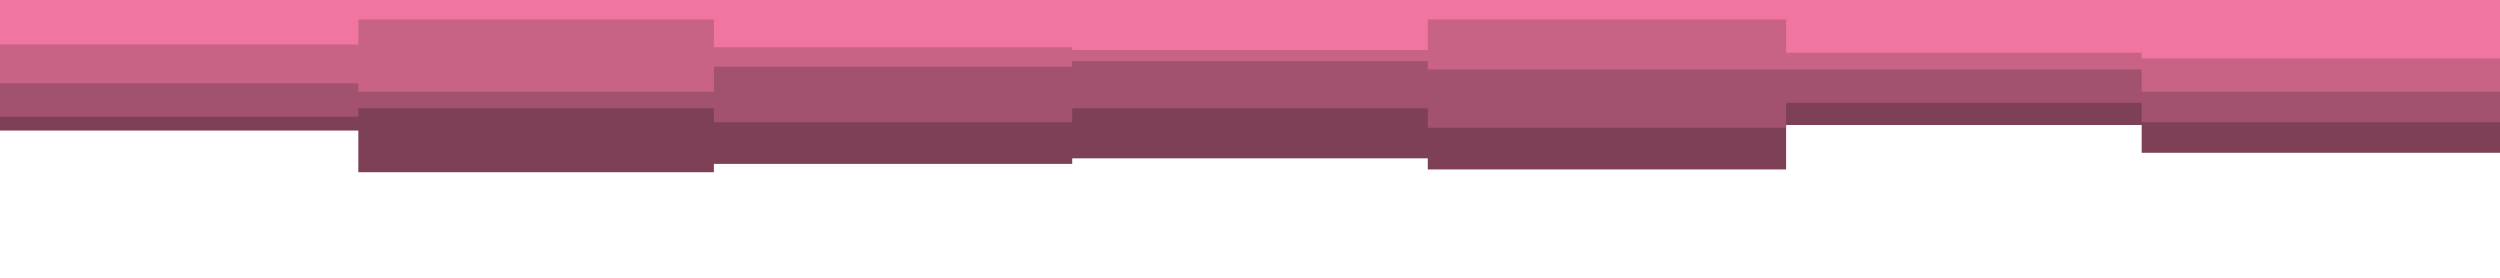
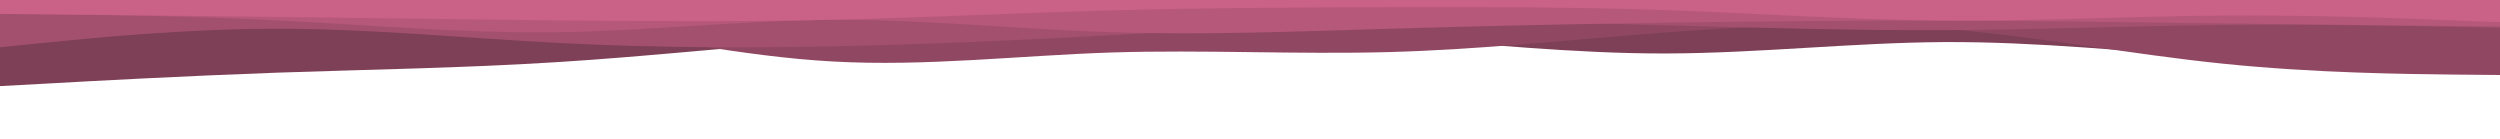
- <svg xmlns="http://www.w3.org/2000/svg" id="visual" viewBox="0 0 900 100" width="900" height="100" version="1.1">
-   <path d="M0 47L129 47L129 62L257 62L257 59L386 59L386 57L514 57L514 61L643 61L643 45L771 45L771 55L900 55L900 64L900 0L900 0L771 0L771 0L643 0L643 0L514 0L514 0L386 0L386 0L257 0L257 0L129 0L129 0L0 0Z" fill="#7e4056" />
-   <path d="M0 42L129 42L129 39L257 39L257 44L386 44L386 39L514 39L514 46L643 46L643 37L771 37L771 44L900 44L900 42L900 0L900 0L771 0L771 0L643 0L643 0L514 0L514 0L386 0L386 0L257 0L257 0L129 0L129 0L0 0Z" fill="#a2516e" />
-   <path d="M0 30L129 30L129 33L257 33L257 24L386 24L386 22L514 22L514 25L643 25L643 25L771 25L771 33L900 33L900 24L900 0L900 0L771 0L771 0L643 0L643 0L514 0L514 0L386 0L386 0L257 0L257 0L129 0L129 0L0 0Z" fill="#c86386" />
-   <path d="M0 16L129 16L129 7L257 7L257 17L386 17L386 18L514 18L514 7L643 7L643 19L771 19L771 21L900 21L900 19L900 0L900 0L771 0L771 0L643 0L643 0L514 0L514 0L386 0L386 0L257 0L257 0L129 0L129 0L0 0Z" fill="#f075a0" />
+ <svg xmlns="http://www.w3.org/2000/svg" id="visual" viewBox="0 0 1800 100" width="1800" height="100" version="1.1">
+   <path d="M0 62L33.3 60.2C66.7 58.3 133.3 54.7 200 52.3C266.7 50 333.3 49 400 44.8C466.7 40.7 533.3 33.3 600 28.5C666.7 23.7 733.3 21.3 800 21C866.7 20.7 933.3 22.3 1000 26.8C1066.7 31.3 1133.3 38.7 1200 38.5C1266.7 38.3 1333.3 30.7 1400 30.3C1466.7 30 1533.3 37 1600 41.8C1666.7 46.7 1733.3 49.3 1766.7 50.7L1800 52L1800 0L1766.7 0C1733.3 0 1666.7 0 1600 0C1533.3 0 1466.7 0 1400 0C1333.3 0 1266.7 0 1200 0C1133.3 0 1066.7 0 1000 0C933.3 0 866.7 0 800 0C733.3 0 666.7 0 600 0C533.3 0 466.7 0 400 0C333.3 0 266.7 0 200 0C133.3 0 66.7 0 33.3 0L0 0Z" fill="#7e4056" />
+   <path d="M0 24L33.3 21.8C66.7 19.7 133.3 15.3 200 13C266.7 10.7 333.3 10.3 400 17.8C466.7 25.3 533.3 40.7 600 44.3C666.7 48 733.3 40 800 37.8C866.7 35.7 933.3 39.3 1000 37.5C1066.7 35.7 1133.3 28.3 1200 23.3C1266.7 18.3 1333.3 15.7 1400 20.8C1466.7 26 1533.3 39 1600 45.8C1666.7 52.7 1733.3 53.3 1766.7 53.7L1800 54L1800 0L1766.7 0C1733.3 0 1666.7 0 1600 0C1533.3 0 1466.7 0 1400 0C1333.3 0 1266.7 0 1200 0C1133.3 0 1066.7 0 1000 0C933.3 0 866.7 0 800 0C733.3 0 666.7 0 600 0C533.3 0 466.7 0 400 0C333.3 0 266.7 0 200 0C133.3 0 66.7 0 33.3 0L0 0Z" fill="#904862" />
+   <path d="M0 34L33.3 30.7C66.7 27.3 133.3 20.7 200 20.7C266.7 20.7 333.3 27.3 400 30.8C466.7 34.3 533.3 34.7 600 33.3C666.7 32 733.3 29 800 25.3C866.7 21.7 933.3 17.3 1000 16C1066.7 14.7 1133.3 16.3 1200 18.2C1266.7 20 1333.3 22 1400 21.7C1466.7 21.3 1533.3 18.7 1600 18C1666.7 17.3 1733.3 18.7 1766.7 19.3L1800 20L1800 0L1766.7 0C1733.3 0 1666.7 0 1600 0C1533.3 0 1466.7 0 1400 0C1333.3 0 1266.7 0 1200 0C1133.3 0 1066.7 0 1000 0C933.3 0 866.7 0 800 0C733.3 0 666.7 0 600 0C533.3 0 466.7 0 400 0C333.3 0 266.7 0 200 0C133.3 0 66.7 0 33.3 0L0 0Z" fill="#a3506e" />
+   <path d="M0 10L33.3 10.3C66.7 10.7 133.3 11.3 200 14.7C266.7 18 333.3 24 400 23.2C466.7 22.3 533.3 14.7 600 14.3C666.7 14 733.3 21 800 23.2C866.7 25.3 933.3 22.7 1000 20.7C1066.7 18.7 1133.3 17.3 1200 16.3C1266.7 15.3 1333.3 14.7 1400 14.8C1466.7 15 1533.3 16 1600 16.8C1666.7 17.7 1733.3 18.3 1766.7 18.7L1800 19L1800 0L1766.7 0C1733.3 0 1666.7 0 1600 0C1533.3 0 1466.7 0 1400 0C1333.3 0 1266.7 0 1200 0C1133.3 0 1066.7 0 1000 0C933.3 0 866.7 0 800 0C733.3 0 666.7 0 600 0C533.3 0 466.7 0 400 0C333.3 0 266.7 0 200 0C133.3 0 66.7 0 33.3 0L0 0Z" fill="#b6587a" />
+   <path d="M0 10L33.3 10.3C66.7 10.7 133.3 11.3 200 12.2C266.7 13 333.3 14 400 14.7C466.7 15.3 533.3 15.7 600 14.2C666.7 12.7 733.3 9.3 800 7.5C866.7 5.7 933.3 5.3 1000 5.2C1066.7 5 1133.3 5 1200 7.3C1266.7 9.7 1333.3 14.3 1400 14.8C1466.7 15.3 1533.3 11.7 1600 11.2C1666.7 10.7 1733.3 13.3 1766.7 14.7L1800 16L1800 0L1766.7 0C1733.3 0 1666.7 0 1600 0C1533.3 0 1466.7 0 1400 0C1333.3 0 1266.7 0 1200 0C1133.3 0 1066.7 0 1000 0C933.3 0 866.7 0 800 0C733.3 0 666.7 0 600 0C533.3 0 466.7 0 400 0C333.3 0 266.7 0 200 0C133.3 0 66.7 0 33.3 0L0 0Z" fill="#ca6186" />
</svg>
